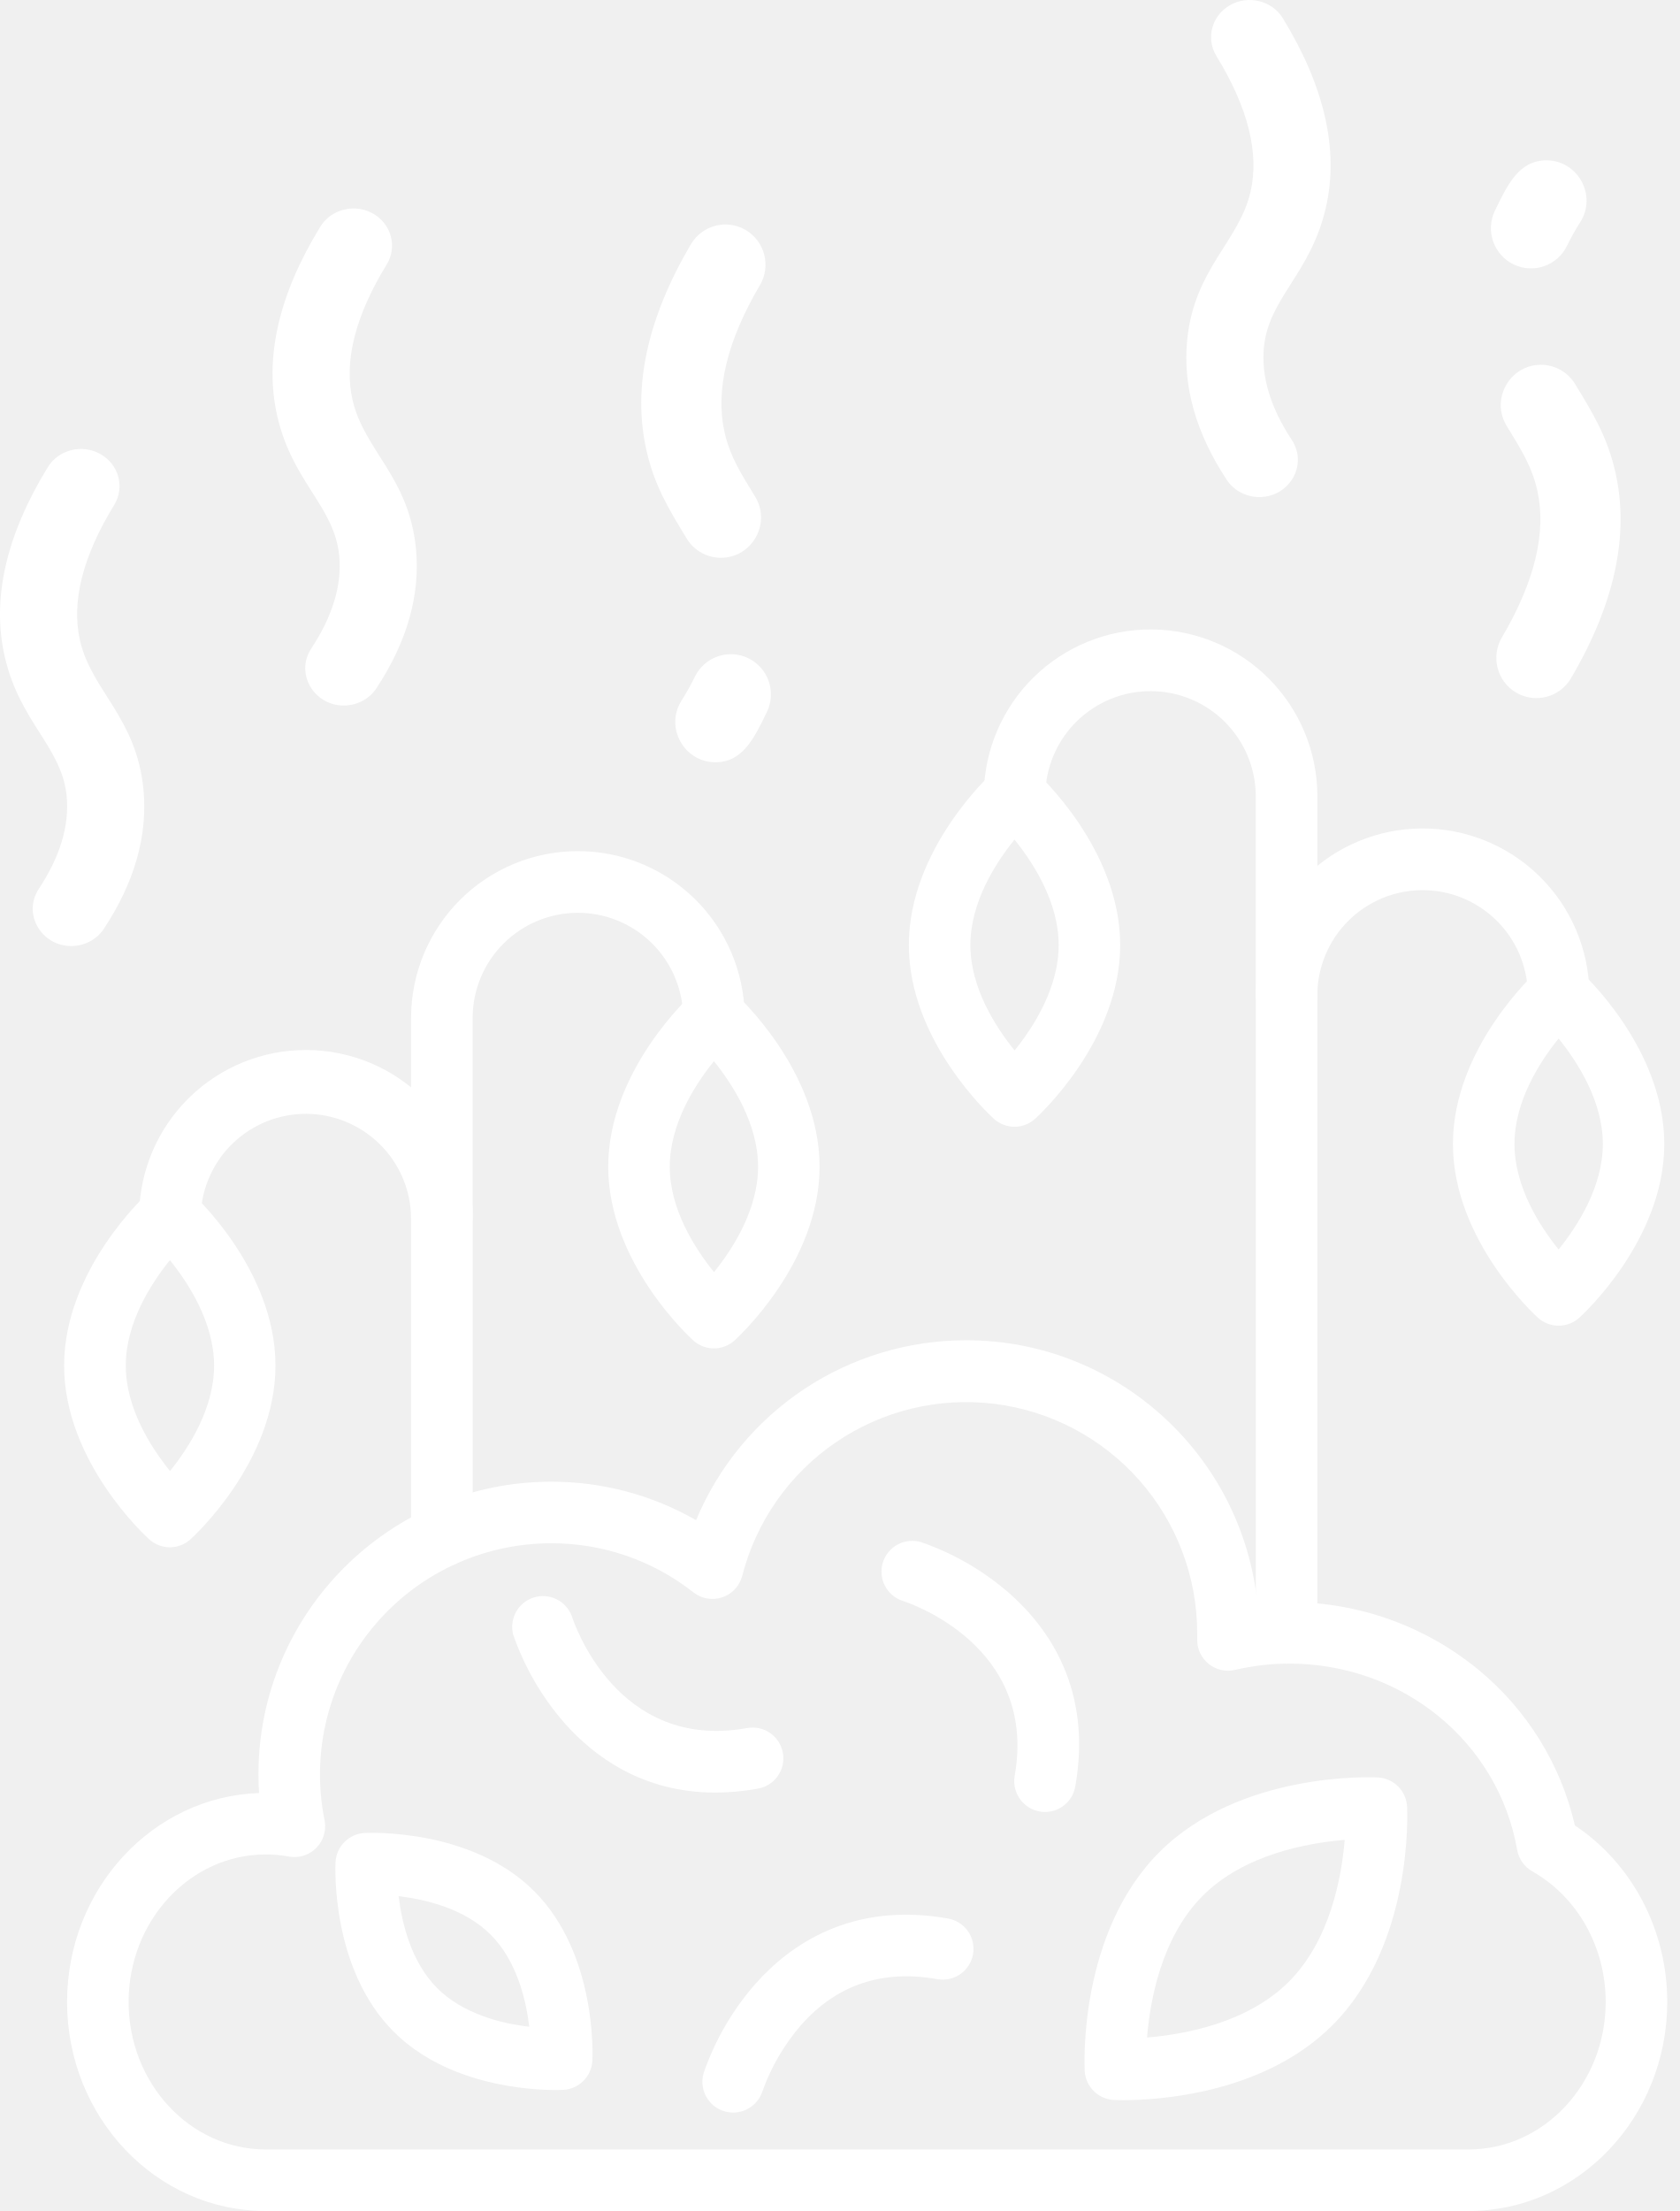
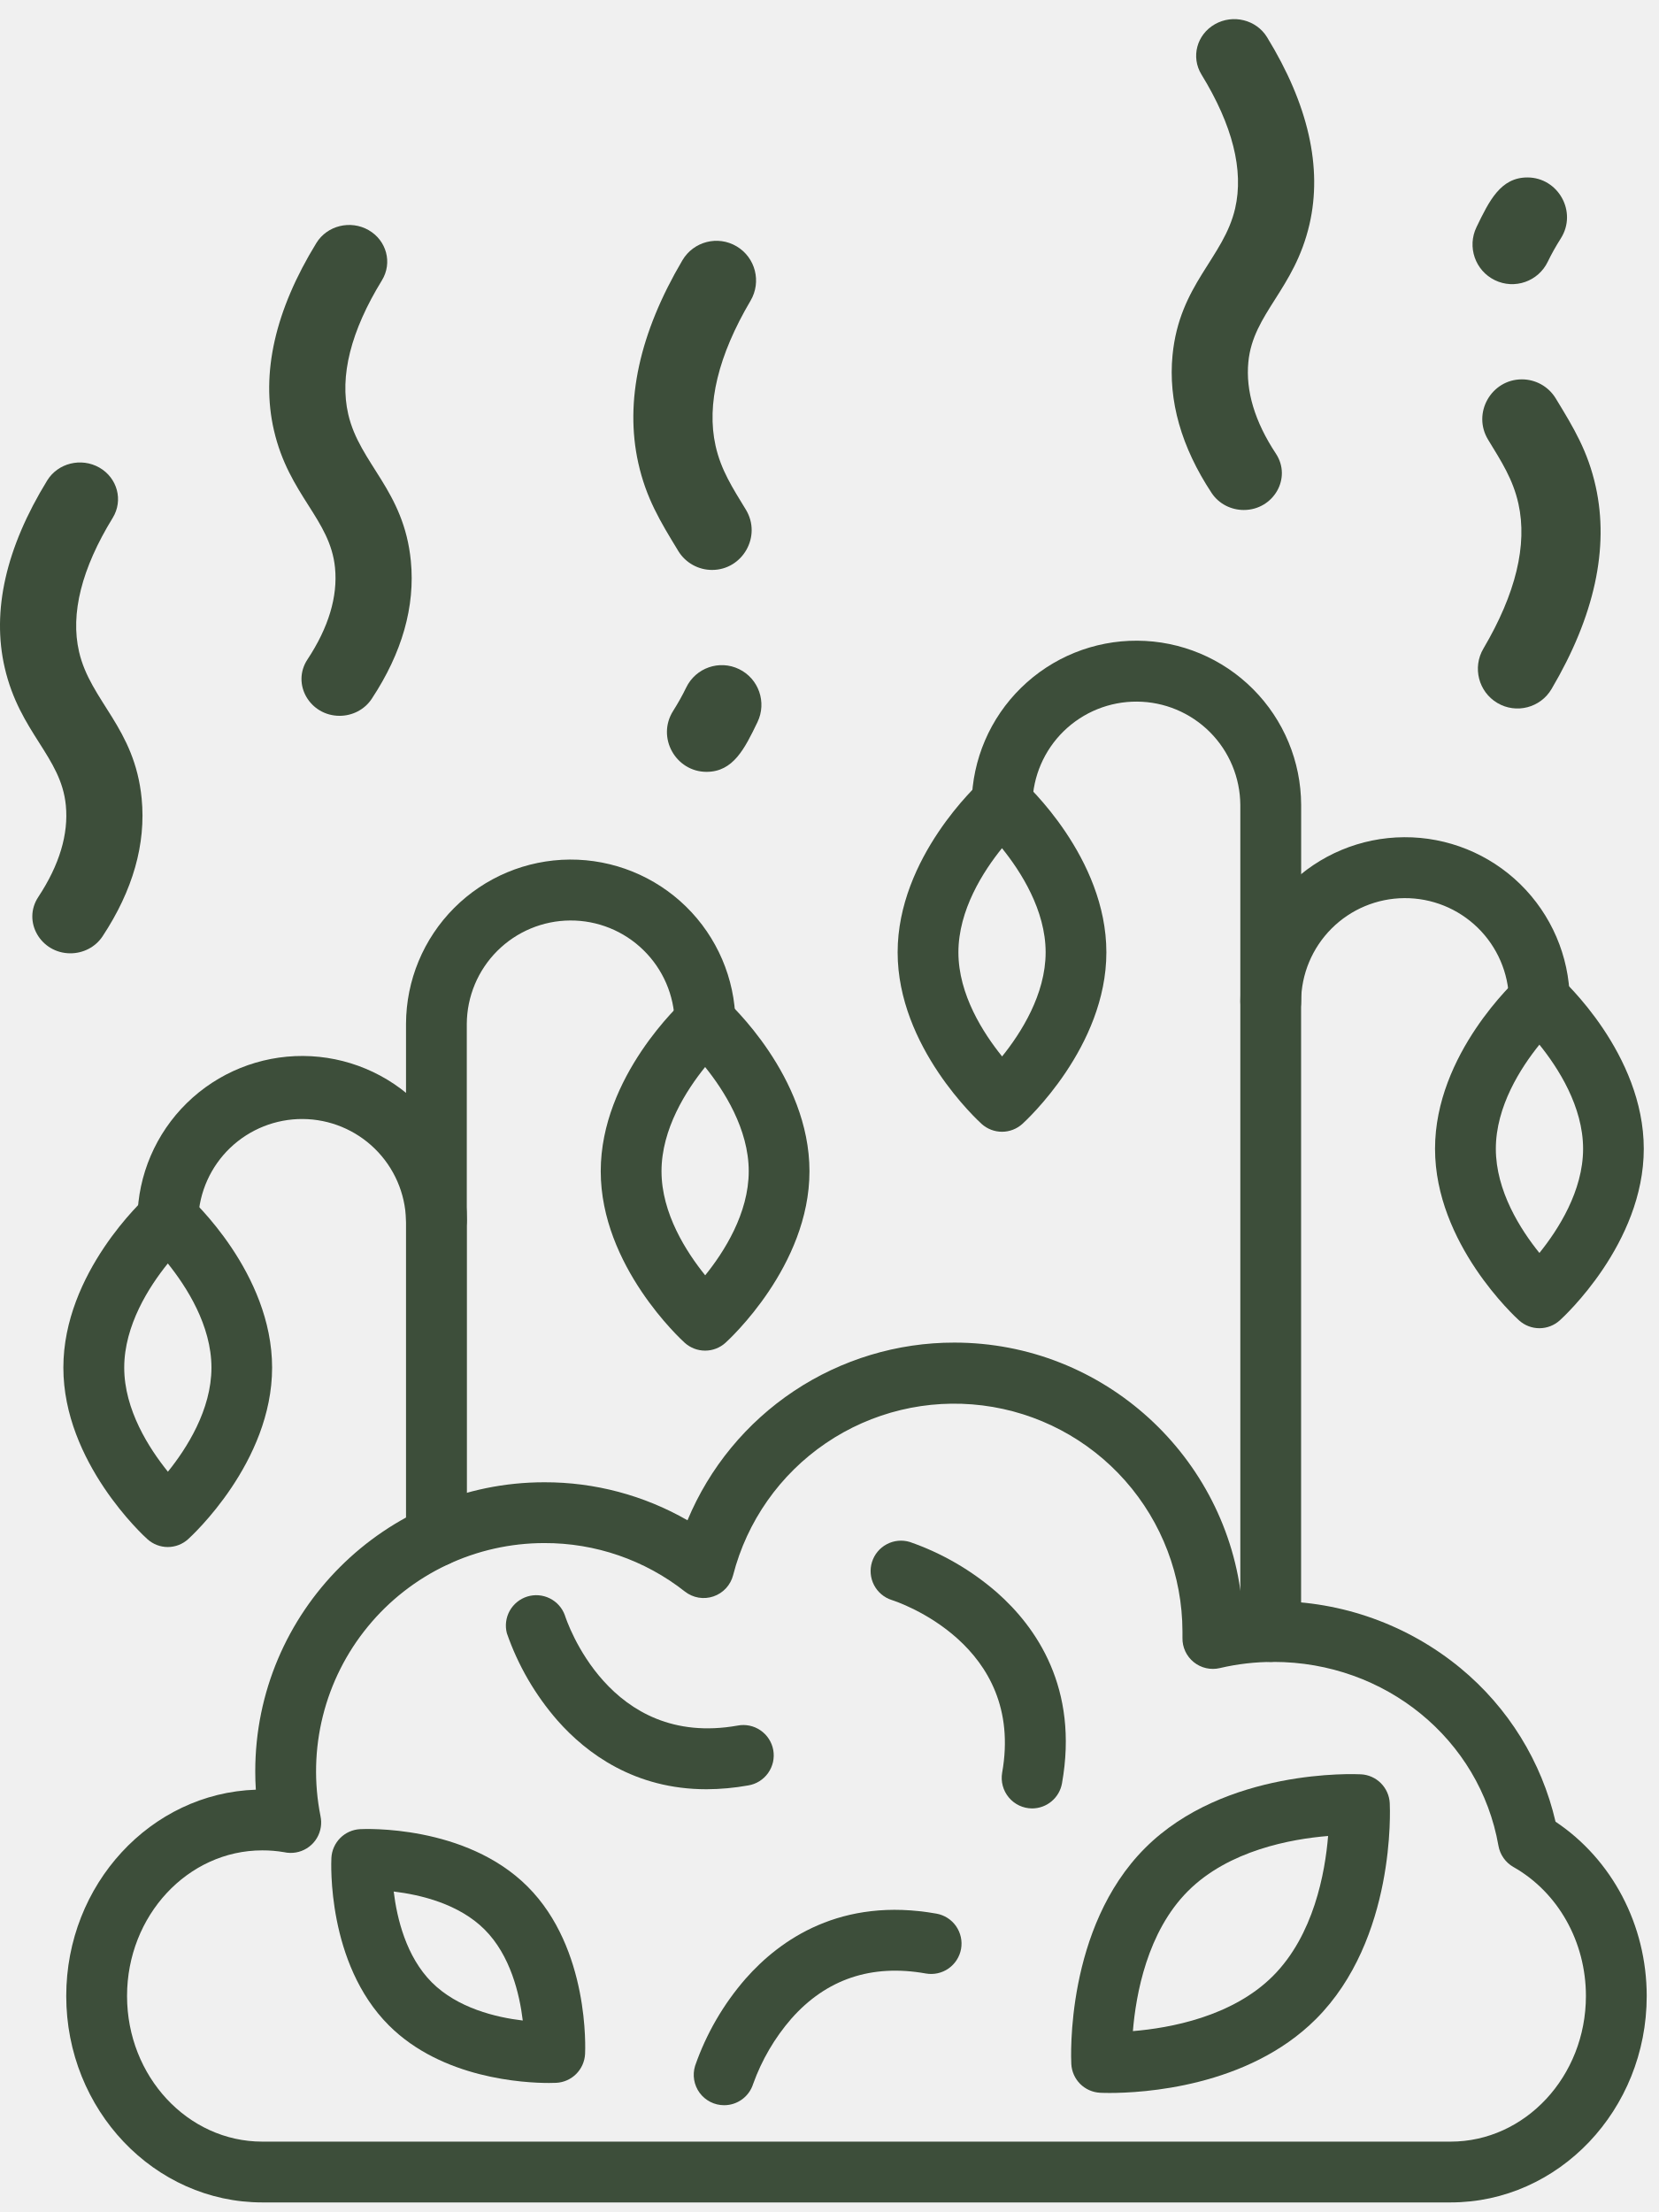
- <svg xmlns="http://www.w3.org/2000/svg" width="76" height="100" viewBox="0 0 76 100" fill="none">
-   <path d="M66.44 100H12.014C7.062 100 3.034 95.76 3.034 90.546C3.034 85.435 6.903 81.258 11.718 81.096C11.699 80.816 11.69 80.535 11.691 80.254C11.691 72.955 17.629 67.016 24.928 67.016C27.23 67.009 29.492 67.609 31.489 68.756C32.494 66.344 34.191 64.284 36.366 62.835C38.542 61.387 41.097 60.616 43.71 60.618C50.565 60.618 56.22 65.856 56.882 72.538C57.363 72.487 57.847 72.461 58.331 72.462C61.456 72.457 64.485 73.543 66.896 75.531C69.079 77.333 70.608 79.804 71.246 82.562C73.836 84.29 75.423 87.29 75.423 90.549C75.422 95.76 71.393 100 66.44 100ZM12.014 83.875C8.598 83.875 5.818 86.868 5.818 90.546C5.818 94.225 8.598 97.216 12.014 97.216H66.44C69.858 97.216 72.638 94.224 72.638 90.546C72.638 88.061 71.366 85.797 69.318 84.638C69.139 84.536 68.985 84.397 68.867 84.229C68.748 84.061 68.668 83.868 68.633 83.666C67.779 78.785 63.447 75.243 58.331 75.243C57.503 75.242 56.678 75.337 55.872 75.526C55.665 75.575 55.45 75.576 55.243 75.529C55.036 75.482 54.842 75.388 54.677 75.255C54.512 75.122 54.379 74.953 54.289 74.76C54.199 74.568 54.155 74.357 54.159 74.145V74.124C54.159 74.031 54.159 73.94 54.159 73.847C54.153 71.304 53.221 68.849 51.536 66.944C49.85 65.038 47.529 63.812 45.005 63.496C42.48 63.18 39.928 63.794 37.824 65.225C35.721 66.656 34.212 68.804 33.578 71.268C33.522 71.492 33.409 71.699 33.252 71.87C33.095 72.04 32.898 72.168 32.679 72.243C32.459 72.318 32.225 72.337 31.996 72.298C31.768 72.259 31.553 72.164 31.37 72.021C29.535 70.575 27.264 69.792 24.928 69.8C23.381 69.801 21.854 70.144 20.457 70.806C19.059 71.468 17.826 72.431 16.846 73.627C15.865 74.823 15.162 76.221 14.787 77.721C14.412 79.222 14.375 80.786 14.678 82.302C14.687 82.345 14.694 82.389 14.699 82.432C14.72 82.597 14.71 82.764 14.671 82.925C14.585 83.281 14.363 83.589 14.052 83.782C13.741 83.975 13.367 84.038 13.01 83.957C12.681 83.901 12.348 83.874 12.014 83.875Z" fill="white" />
-   <path d="M33.167 95.548C32.949 95.548 32.734 95.497 32.539 95.399C32.344 95.3 32.175 95.158 32.046 94.982C31.916 94.806 31.83 94.603 31.794 94.388C31.758 94.172 31.772 93.952 31.837 93.743C32.347 92.275 33.134 90.918 34.157 89.746C35.732 87.96 38.527 85.996 42.894 86.773C43.257 86.838 43.58 87.045 43.791 87.348C44.002 87.651 44.083 88.026 44.018 88.39C43.953 88.753 43.746 89.076 43.442 89.287C43.139 89.498 42.765 89.579 42.401 89.514C39.918 89.071 37.846 89.77 36.241 91.588C35.48 92.466 34.889 93.477 34.497 94.57C34.408 94.853 34.232 95.101 33.992 95.277C33.753 95.453 33.464 95.548 33.167 95.548Z" fill="white" />
-   <path d="M47.274 81.954C47.07 81.953 46.87 81.908 46.685 81.822C46.501 81.736 46.338 81.61 46.208 81.454C46.077 81.299 45.982 81.116 45.929 80.92C45.876 80.723 45.867 80.518 45.902 80.317C46.951 74.421 41.093 72.487 40.843 72.408C40.493 72.296 40.202 72.05 40.033 71.724C39.864 71.398 39.83 71.019 39.939 70.668C40.048 70.317 40.292 70.024 40.616 69.852C40.941 69.68 41.32 69.644 41.671 69.75C43.141 70.259 44.498 71.046 45.669 72.069C47.455 73.644 49.42 76.439 48.642 80.806C48.585 81.127 48.417 81.418 48.166 81.628C47.916 81.838 47.6 81.954 47.274 81.954Z" fill="white" />
-   <path d="M32.359 81.076C29.07 81.076 26.867 79.437 25.535 77.928C24.512 76.757 23.725 75.4 23.215 73.931C23.125 73.585 23.172 73.217 23.345 72.904C23.519 72.591 23.806 72.358 24.147 72.251C24.489 72.144 24.858 72.173 25.179 72.332C25.5 72.49 25.747 72.766 25.87 73.102C25.951 73.357 27.886 79.21 33.78 78.16C33.961 78.125 34.148 78.126 34.328 78.163C34.509 78.201 34.681 78.274 34.833 78.378C34.986 78.483 35.116 78.617 35.216 78.772C35.316 78.927 35.384 79.1 35.417 79.282C35.449 79.464 35.445 79.651 35.405 79.831C35.364 80.011 35.288 80.182 35.181 80.332C35.074 80.483 34.938 80.611 34.782 80.708C34.625 80.806 34.45 80.871 34.268 80.901C33.638 81.015 32.999 81.074 32.359 81.076Z" fill="white" />
-   <path d="M25.147 94.529C24.008 94.529 20.253 94.333 17.81 91.89C14.964 89.045 15.168 84.416 15.178 84.222C15.196 83.878 15.341 83.552 15.584 83.309C15.828 83.065 16.153 82.92 16.497 82.903C16.692 82.892 21.32 82.689 24.166 85.534C27.012 88.38 26.808 93.007 26.797 93.203C26.78 93.547 26.635 93.872 26.392 94.116C26.148 94.359 25.823 94.504 25.479 94.522C25.451 94.523 25.335 94.529 25.147 94.529ZM18.033 85.76C18.179 86.978 18.599 88.742 19.779 89.922C20.96 91.103 22.721 91.525 23.943 91.668C23.797 90.45 23.379 88.684 22.197 87.502C21.016 86.321 19.258 85.908 18.032 85.76H18.033Z" fill="white" />
-   <path d="M50.822 94.986C50.576 94.986 50.424 94.979 50.387 94.977C50.043 94.96 49.718 94.815 49.474 94.572C49.231 94.328 49.087 94.003 49.069 93.659C49.056 93.406 48.791 87.426 52.447 83.77C56.103 80.114 62.083 80.377 62.336 80.392C62.68 80.41 63.005 80.555 63.249 80.798C63.492 81.042 63.636 81.367 63.654 81.711C63.667 81.963 63.932 87.944 60.276 91.599C57.142 94.735 52.297 94.986 50.822 94.986ZM60.827 83.216C59.146 83.354 56.282 83.87 54.413 85.739C52.544 87.608 52.028 90.471 51.89 92.153C53.571 92.016 56.436 91.5 58.305 89.63C60.174 87.76 60.693 84.898 60.831 83.216H60.827Z" fill="white" />
-   <path d="M70.508 59.959C70.164 59.959 69.832 59.831 69.576 59.601C69.419 59.459 65.728 56.08 65.728 51.741C65.728 47.402 69.419 44.024 69.576 43.882C69.832 43.652 70.164 43.524 70.508 43.524C70.853 43.524 71.185 43.652 71.441 43.882C71.598 44.02 75.289 47.402 75.289 51.741C75.289 56.08 71.598 59.459 71.441 59.601C71.185 59.832 70.853 59.959 70.508 59.959ZM70.508 46.971C69.651 48.032 68.512 49.807 68.512 51.741C68.512 53.675 69.65 55.449 70.508 56.512C71.366 55.45 72.509 53.676 72.509 51.741C72.509 49.806 71.366 48.033 70.508 46.971Z" fill="white" />
-   <path d="M58.202 75.244C57.832 75.244 57.478 75.097 57.217 74.836C56.956 74.575 56.81 74.221 56.81 73.852V44.99C56.816 43.001 57.608 41.095 59.013 39.686C60.418 38.278 62.322 37.481 64.312 37.47C66.301 37.458 68.215 38.233 69.636 39.625C71.057 41.017 71.871 42.914 71.901 44.904C71.903 45.086 71.869 45.268 71.801 45.437C71.733 45.607 71.632 45.762 71.504 45.892C71.376 46.023 71.224 46.127 71.056 46.199C70.888 46.271 70.707 46.309 70.524 46.311H70.508C70.142 46.311 69.79 46.167 69.53 45.909C69.269 45.651 69.121 45.301 69.116 44.935C69.094 43.682 68.578 42.489 67.681 41.614C66.785 40.739 65.579 40.252 64.326 40.26C63.073 40.267 61.874 40.769 60.988 41.655C60.102 42.541 59.601 43.74 59.594 44.993V73.852C59.594 74.221 59.447 74.575 59.186 74.836C58.925 75.097 58.571 75.244 58.202 75.244Z" fill="white" />
-   <path d="M45.894 50.961C45.549 50.961 45.217 50.833 44.962 50.602C44.804 50.46 41.114 47.082 41.114 42.743C41.114 38.404 44.804 35.026 44.962 34.884C45.218 34.653 45.55 34.526 45.894 34.526C46.238 34.526 46.571 34.653 46.826 34.884C46.983 35.026 50.675 38.404 50.675 42.743C50.675 47.082 46.983 50.46 46.826 50.602C46.57 50.833 46.238 50.961 45.894 50.961ZM45.894 37.973C45.037 39.034 43.898 40.808 43.898 42.743C43.898 44.678 45.038 46.445 45.899 47.511C46.756 46.449 47.893 44.676 47.893 42.743C47.893 40.81 46.751 39.035 45.894 37.973Z" fill="white" />
-   <path d="M58.201 46.383C57.832 46.383 57.477 46.236 57.217 45.975C56.955 45.714 56.809 45.36 56.809 44.99V35.992C56.801 34.739 56.3 33.54 55.414 32.654C54.529 31.768 53.329 31.267 52.076 31.259C50.823 31.251 49.618 31.738 48.721 32.613C47.824 33.488 47.309 34.681 47.286 35.934C47.282 36.301 47.133 36.651 46.873 36.908C46.612 37.166 46.261 37.31 45.894 37.31H45.881C45.698 37.309 45.517 37.27 45.349 37.199C45.181 37.127 45.029 37.023 44.901 36.892C44.773 36.761 44.672 36.606 44.604 36.437C44.536 36.267 44.502 36.086 44.505 35.903C44.534 33.913 45.348 32.016 46.769 30.624C48.19 29.232 50.104 28.457 52.093 28.469C54.083 28.48 55.987 29.277 57.392 30.686C58.797 32.094 59.589 34 59.596 35.99V44.99C59.596 45.173 59.559 45.355 59.489 45.524C59.419 45.693 59.316 45.846 59.187 45.976C59.057 46.105 58.904 46.207 58.734 46.277C58.565 46.347 58.384 46.383 58.201 46.383Z" fill="white" />
-   <path d="M7.686 69.982C7.342 69.982 7.01 69.854 6.754 69.623C6.592 69.482 2.901 66.103 2.901 61.764C2.901 57.425 6.592 54.047 6.749 53.905C7.005 53.674 7.337 53.547 7.682 53.547C8.026 53.547 8.358 53.674 8.614 53.905C8.771 54.047 12.462 57.425 12.462 61.764C12.462 66.103 8.771 69.482 8.614 69.623C8.36 69.853 8.029 69.981 7.686 69.982ZM7.686 56.993C6.829 58.055 5.69 59.83 5.69 61.764C5.69 63.698 6.83 65.466 7.691 66.532C8.548 65.469 9.685 63.697 9.685 61.764C9.685 59.831 8.54 58.056 7.686 56.993Z" fill="white" />
-   <path d="M19.988 70.876C19.619 70.876 19.265 70.729 19.004 70.468C18.743 70.207 18.596 69.853 18.596 69.484V55.013C18.564 53.778 18.052 52.603 17.169 51.738C16.286 50.873 15.101 50.385 13.865 50.377C12.629 50.37 11.439 50.843 10.545 51.697C9.652 52.552 9.126 53.72 9.078 54.955C9.074 55.324 8.923 55.677 8.659 55.935C8.395 56.193 8.039 56.336 7.67 56.331C7.301 56.327 6.949 56.177 6.69 55.913C6.432 55.649 6.29 55.293 6.294 54.924C6.323 52.934 7.137 51.037 8.558 49.645C9.979 48.253 11.893 47.478 13.882 47.49C15.872 47.501 17.776 48.298 19.181 49.706C20.586 51.115 21.378 53.021 21.385 55.011V69.484C21.385 69.667 21.349 69.849 21.278 70.018C21.208 70.187 21.105 70.341 20.976 70.47C20.846 70.599 20.692 70.702 20.522 70.771C20.353 70.841 20.172 70.877 19.988 70.876Z" fill="white" />
-   <path d="M32.296 60.986C31.951 60.986 31.619 60.858 31.363 60.627C31.206 60.486 27.515 57.107 27.515 52.768C27.515 48.429 31.206 45.051 31.363 44.909C31.619 44.679 31.951 44.551 32.295 44.551C32.639 44.551 32.972 44.679 33.227 44.909C33.385 45.051 37.076 48.429 37.076 52.768C37.076 57.107 33.385 60.486 33.227 60.627C32.972 60.859 32.64 60.986 32.296 60.986ZM32.296 47.998C31.438 49.059 30.299 50.834 30.299 52.768C30.299 54.703 31.44 56.47 32.3 57.536C33.158 56.474 34.294 54.702 34.294 52.768C34.294 50.835 33.153 49.058 32.296 47.995V47.998Z" fill="white" />
-   <path d="M19.988 56.406C19.619 56.406 19.265 56.259 19.004 55.998C18.743 55.737 18.596 55.383 18.596 55.013V46.015C18.603 44.026 19.395 42.12 20.8 40.711C22.205 39.303 24.109 38.506 26.099 38.495C28.088 38.483 30.002 39.258 31.423 40.65C32.844 42.042 33.658 43.939 33.688 45.928C33.69 46.111 33.656 46.293 33.587 46.462C33.519 46.632 33.419 46.787 33.291 46.917C33.163 47.048 33.011 47.152 32.843 47.224C32.675 47.296 32.494 47.334 32.311 47.336C32.128 47.338 31.947 47.304 31.777 47.236C31.607 47.168 31.453 47.067 31.322 46.94C31.191 46.812 31.087 46.659 31.015 46.491C30.943 46.323 30.905 46.142 30.903 45.96C30.881 44.707 30.365 43.514 29.468 42.639C28.572 41.763 27.366 41.277 26.113 41.285C24.86 41.292 23.661 41.794 22.775 42.679C21.889 43.566 21.388 44.765 21.381 46.018V55.013C21.381 55.383 21.234 55.737 20.973 55.998C20.712 56.259 20.358 56.406 19.988 56.406Z" fill="white" />
-   <path d="M1.755 40.204C2.72 38.742 3.145 37.332 3.016 36.011C2.799 33.779 0.905 32.692 0.216 29.706C-0.385 27.1 0.269 24.215 2.162 21.131C2.652 20.332 3.721 20.068 4.55 20.54C5.379 21.013 5.654 22.044 5.164 22.843C3.737 25.167 3.218 27.231 3.621 28.976C4.145 31.247 6.173 32.451 6.489 35.697C6.691 37.779 6.089 39.902 4.698 42.009C4.365 42.512 3.801 42.788 3.225 42.788C1.87 42.788 1.01 41.333 1.755 40.204Z" fill="white" />
-   <path d="M14.084 29.326C15.049 27.864 15.473 26.454 15.345 25.133C15.128 22.901 13.234 21.814 12.545 18.828C11.944 16.222 12.598 13.337 14.49 10.253C14.98 9.455 16.05 9.19 16.879 9.662C17.708 10.135 17.983 11.166 17.492 11.965C16.066 14.289 15.547 16.353 15.95 18.098C16.474 20.369 18.502 21.573 18.817 24.819C19.02 26.901 18.418 29.024 17.026 31.131C16.694 31.634 16.13 31.91 15.553 31.91C14.199 31.91 13.339 30.455 14.084 29.326Z" fill="white" />
-   <path d="M58.438 19.898C57.473 18.436 57.049 17.026 57.177 15.705C57.394 13.473 59.288 12.386 59.977 9.4C60.579 6.794 59.924 3.909 58.032 0.825C57.542 0.027 56.472 -0.238 55.643 0.234C54.814 0.707 54.54 1.738 55.03 2.537C56.456 4.861 56.975 6.925 56.573 8.67C56.048 10.941 54.02 12.145 53.705 15.391C53.502 17.473 54.105 19.596 55.496 21.703C55.828 22.206 56.392 22.482 56.969 22.482C58.324 22.482 59.183 21.027 58.438 19.898Z" fill="white" />
-   <path d="M31.429 30.616C31.865 29.712 32.949 29.333 33.851 29.77C34.752 30.207 35.13 31.294 34.694 32.199C34.107 33.416 33.585 34.476 32.361 34.476C30.952 34.476 30.059 32.9 30.834 31.68C31.061 31.323 31.261 30.965 31.429 30.616Z" fill="white" />
-   <path d="M32.614 25.228C32.003 25.228 31.407 24.918 31.064 24.356L31.034 24.306C30.244 23.009 29.592 21.939 29.234 20.322C28.608 17.503 29.289 14.382 31.256 11.046C31.766 10.182 32.877 9.895 33.74 10.407C34.601 10.918 34.887 12.033 34.377 12.898C32.894 15.412 32.355 17.645 32.773 19.532C33.023 20.659 33.553 21.465 34.161 22.463C34.902 23.68 34.014 25.228 32.614 25.228Z" fill="white" />
-   <path d="M70.891 11.112C70.456 12.016 69.372 12.395 68.47 11.958C67.568 11.521 67.191 10.433 67.627 9.529C68.213 8.311 68.736 7.252 69.959 7.252C71.369 7.252 72.261 8.827 71.487 10.048C71.26 10.405 71.06 10.762 70.891 11.112Z" fill="white" />
-   <path d="M69.706 16.499C70.318 16.499 70.914 16.81 71.256 17.372L71.286 17.422C72.077 18.719 72.728 19.789 73.087 21.405C73.712 24.224 73.032 27.346 71.064 30.682C70.555 31.546 69.443 31.832 68.581 31.321C67.719 30.81 67.434 29.695 67.943 28.83C69.426 26.315 69.966 24.083 69.547 22.195C69.297 21.069 68.768 20.263 68.16 19.265C67.418 18.047 68.306 16.499 69.706 16.499Z" fill="white" />
+ <svg xmlns="http://www.w3.org/2000/svg" width="57" height="76" viewBox="0 0 57 76" fill="none">
+   <path d="M49.84 75.671H9.013C5.298 75.671 2.276 72.49 2.276 68.579C2.276 64.745 5.178 61.612 8.79 61.49C8.776 61.28 8.77 61.07 8.77 60.859C8.77 55.383 13.224 50.928 18.7 50.928C20.426 50.923 22.124 51.374 23.621 52.234C24.375 50.424 25.648 48.879 27.28 47.792C28.912 46.706 30.829 46.127 32.789 46.129C37.931 46.129 42.173 50.058 42.67 55.071C43.031 55.032 43.393 55.013 43.756 55.013C46.101 55.01 48.373 55.824 50.182 57.316C51.819 58.668 52.966 60.521 53.445 62.59C55.387 63.886 56.578 66.137 56.578 68.581C56.577 72.49 53.555 75.671 49.84 75.671ZM9.013 63.575C6.45 63.575 4.365 65.82 4.365 68.579C4.365 71.339 6.45 73.582 9.013 73.582H49.84C52.403 73.582 54.489 71.338 54.489 68.579C54.489 66.715 53.534 65.017 51.999 64.147C51.864 64.071 51.749 63.966 51.66 63.84C51.571 63.714 51.511 63.57 51.484 63.418C50.844 59.757 47.594 57.1 43.756 57.1C43.135 57.099 42.516 57.17 41.912 57.312C41.757 57.349 41.596 57.349 41.44 57.314C41.285 57.279 41.14 57.209 41.016 57.109C40.892 57.009 40.792 56.882 40.725 56.738C40.657 56.593 40.624 56.435 40.627 56.276V56.261C40.627 56.191 40.627 56.122 40.627 56.053C40.623 54.145 39.923 52.304 38.659 50.874C37.395 49.445 35.653 48.525 33.76 48.288C31.866 48.051 29.952 48.512 28.374 49.585C26.796 50.658 25.664 52.27 25.189 54.118C25.146 54.286 25.062 54.441 24.944 54.569C24.826 54.697 24.678 54.793 24.514 54.849C24.349 54.906 24.173 54.92 24.002 54.891C23.831 54.862 23.669 54.79 23.532 54.683C22.156 53.598 20.452 53.011 18.7 53.017C17.54 53.017 16.394 53.275 15.346 53.771C14.297 54.268 13.372 54.99 12.637 55.888C11.901 56.785 11.374 57.834 11.093 58.959C10.812 60.084 10.784 61.258 11.011 62.395C11.018 62.428 11.023 62.46 11.027 62.493C11.042 62.616 11.035 62.742 11.005 62.863C10.941 63.13 10.774 63.361 10.541 63.505C10.308 63.65 10.027 63.697 9.759 63.637C9.513 63.595 9.263 63.574 9.013 63.575Z" fill="#3D4E3A" />
+   <path d="M24.88 72.331C24.716 72.331 24.555 72.293 24.409 72.219C24.263 72.145 24.136 72.038 24.039 71.907C23.942 71.775 23.877 71.622 23.85 71.461C23.823 71.299 23.834 71.134 23.882 70.978C24.265 69.876 24.855 68.858 25.622 67.979C26.804 66.639 28.9 65.166 32.176 65.749C32.449 65.798 32.691 65.953 32.849 66.18C33.007 66.408 33.069 66.689 33.02 66.962C32.971 67.234 32.815 67.476 32.588 67.635C32.36 67.793 32.079 67.854 31.807 67.805C29.944 67.473 28.389 67.997 27.186 69.361C26.615 70.019 26.172 70.778 25.877 71.598C25.811 71.81 25.678 71.996 25.499 72.128C25.32 72.26 25.103 72.331 24.88 72.331Z" fill="#3D4E3A" />
+   <path d="M35.462 62.134C35.309 62.133 35.158 62.1 35.02 62.035C34.882 61.97 34.76 61.876 34.662 61.759C34.564 61.642 34.492 61.505 34.453 61.358C34.413 61.211 34.406 61.056 34.432 60.906C35.219 56.483 30.825 55.032 30.638 54.973C30.375 54.889 30.157 54.705 30.03 54.46C29.903 54.216 29.878 53.931 29.96 53.668C30.042 53.405 30.224 53.185 30.468 53.056C30.711 52.927 30.995 52.899 31.259 52.979C32.361 53.361 33.379 53.952 34.258 54.718C35.597 55.9 37.072 57.997 36.488 61.272C36.445 61.514 36.319 61.732 36.131 61.889C35.944 62.047 35.707 62.133 35.462 62.134Z" fill="#3D4E3A" />
+   <path d="M24.274 61.475C21.807 61.475 20.154 60.246 19.155 59.114C18.388 58.235 17.797 57.217 17.415 56.115C17.347 55.856 17.382 55.58 17.512 55.345C17.643 55.111 17.858 54.935 18.114 54.855C18.37 54.775 18.648 54.797 18.888 54.916C19.129 55.035 19.314 55.241 19.406 55.493C19.467 55.685 20.919 60.075 25.34 59.288C25.476 59.261 25.616 59.262 25.751 59.29C25.887 59.318 26.016 59.373 26.13 59.452C26.244 59.53 26.342 59.63 26.417 59.747C26.492 59.863 26.544 59.993 26.568 60.13C26.592 60.266 26.589 60.406 26.559 60.541C26.528 60.676 26.471 60.804 26.391 60.917C26.311 61.03 26.209 61.126 26.091 61.2C25.974 61.273 25.843 61.322 25.706 61.344C25.233 61.429 24.754 61.473 24.274 61.475Z" fill="#3D4E3A" />
+   <path d="M18.863 71.567C18.009 71.567 15.192 71.42 13.36 69.587C11.225 67.453 11.378 63.981 11.386 63.835C11.399 63.577 11.508 63.333 11.69 63.15C11.873 62.967 12.117 62.859 12.375 62.846C12.522 62.838 15.993 62.685 18.128 64.82C20.263 66.955 20.109 70.425 20.102 70.572C20.088 70.83 19.98 71.074 19.797 71.257C19.615 71.44 19.371 71.548 19.113 71.562C19.092 71.562 19.005 71.567 18.863 71.567ZM13.527 64.989C13.637 65.903 13.952 67.225 14.837 68.111C15.723 68.997 17.044 69.313 17.961 69.421C17.851 68.507 17.537 67.182 16.651 66.296C15.765 65.41 14.446 65.1 13.527 64.989H13.527Z" fill="#3D4E3A" />
+   <path d="M38.123 71.91C37.939 71.91 37.825 71.904 37.797 71.903C37.539 71.89 37.295 71.781 37.112 71.599C36.93 71.416 36.821 71.172 36.808 70.914C36.798 70.725 36.6 66.239 39.342 63.496C42.085 60.754 46.57 60.951 46.76 60.962C47.018 60.975 47.262 61.084 47.445 61.267C47.627 61.45 47.736 61.694 47.749 61.952C47.759 62.141 47.957 66.627 45.215 69.369C42.864 71.721 39.23 71.91 38.123 71.91ZM45.629 63.081C44.368 63.184 42.219 63.571 40.817 64.973C39.415 66.375 39.028 68.523 38.924 69.785C40.185 69.681 42.335 69.294 43.736 67.892C45.138 66.489 45.528 64.342 45.631 63.081H45.629Z" fill="#3D4E3A" />
+   <path d="M52.891 45.635C52.633 45.635 52.384 45.539 52.192 45.366C52.074 45.26 49.305 42.725 49.305 39.47C49.305 36.215 52.074 33.681 52.192 33.575C52.384 33.402 52.633 33.306 52.891 33.306C53.15 33.306 53.399 33.402 53.59 33.575C53.709 33.679 56.477 36.215 56.477 39.47C56.477 42.725 53.709 45.26 53.59 45.366C53.398 45.539 53.149 45.635 52.891 45.635ZM52.891 35.892C52.248 36.688 51.394 38.019 51.394 39.47C51.394 40.921 52.247 42.252 52.891 43.049C53.534 42.252 54.392 40.922 54.392 39.47C54.392 38.019 53.534 36.689 52.891 35.892Z" fill="#3D4E3A" />
+   <path d="M43.659 57.1C43.382 57.1 43.116 56.99 42.921 56.794C42.725 56.599 42.615 56.333 42.615 56.056V34.406C42.62 32.914 43.214 31.484 44.268 30.427C45.322 29.371 46.75 28.773 48.243 28.765C49.735 28.756 51.17 29.337 52.236 30.381C53.302 31.426 53.913 32.849 53.935 34.341C53.937 34.478 53.911 34.614 53.86 34.742C53.809 34.869 53.733 34.985 53.638 35.083C53.542 35.181 53.427 35.259 53.301 35.313C53.175 35.367 53.04 35.395 52.903 35.397H52.891C52.616 35.397 52.352 35.288 52.157 35.095C51.961 34.902 51.85 34.639 51.847 34.364C51.83 33.425 51.443 32.53 50.77 31.873C50.097 31.217 49.193 30.852 48.253 30.858C47.313 30.863 46.414 31.239 45.749 31.904C45.085 32.569 44.709 33.468 44.703 34.408V56.056C44.703 56.333 44.593 56.599 44.397 56.794C44.202 56.99 43.936 57.1 43.659 57.1Z" fill="#3D4E3A" />
+   <path d="M34.426 38.885C34.168 38.885 33.919 38.789 33.727 38.616C33.609 38.509 30.841 35.975 30.841 32.72C30.841 29.465 33.609 26.931 33.727 26.825C33.919 26.652 34.168 26.556 34.427 26.556C34.685 26.556 34.934 26.652 35.126 26.825C35.243 26.931 38.013 29.465 38.013 32.72C38.013 35.975 35.243 38.509 35.126 38.616C34.934 38.789 34.685 38.885 34.426 38.885ZM34.426 29.142C33.783 29.938 32.929 31.269 32.929 32.72C32.929 34.172 33.785 35.497 34.43 36.297C35.073 35.5 35.926 34.17 35.926 32.72C35.926 31.27 35.07 29.939 34.426 29.142Z" fill="#3D4E3A" />
+   <path d="M43.659 35.45C43.382 35.45 43.116 35.34 42.92 35.145C42.725 34.949 42.615 34.683 42.615 34.406V27.657C42.609 26.717 42.233 25.817 41.569 25.152C40.904 24.488 40.005 24.111 39.065 24.106C38.125 24.1 37.221 24.465 36.548 25.121C35.875 25.778 35.489 26.673 35.471 27.613C35.468 27.888 35.357 28.15 35.161 28.343C34.966 28.537 34.702 28.645 34.427 28.645H34.417C34.28 28.644 34.145 28.615 34.019 28.561C33.892 28.507 33.778 28.429 33.682 28.331C33.587 28.233 33.511 28.117 33.46 27.99C33.409 27.863 33.383 27.726 33.385 27.589C33.407 26.097 34.017 24.674 35.084 23.63C36.15 22.585 37.585 22.004 39.077 22.013C40.57 22.021 41.998 22.619 43.052 23.676C44.106 24.732 44.7 26.162 44.705 27.654V34.406C44.705 34.544 44.678 34.679 44.626 34.806C44.573 34.933 44.496 35.048 44.399 35.145C44.301 35.242 44.186 35.319 44.059 35.371C43.932 35.424 43.796 35.451 43.659 35.45Z" fill="#3D4E3A" />
+   <path d="M5.766 53.153C5.508 53.153 5.258 53.057 5.066 52.884C4.945 52.778 2.177 50.243 2.177 46.989C2.177 43.734 4.945 41.2 5.063 41.093C5.255 40.92 5.504 40.825 5.763 40.825C6.021 40.825 6.27 40.92 6.462 41.093C6.58 41.2 9.349 43.734 9.349 46.989C9.349 50.243 6.58 52.778 6.462 52.884C6.271 53.057 6.023 53.152 5.766 53.153ZM5.766 43.41C5.123 44.206 4.268 45.538 4.268 46.989C4.268 48.439 5.124 49.766 5.769 50.565C6.412 49.768 7.265 48.439 7.265 46.989C7.265 45.538 6.406 44.207 5.766 43.41Z" fill="#3D4E3A" />
+   <path d="M14.994 53.824C14.717 53.824 14.451 53.714 14.256 53.518C14.06 53.322 13.95 53.057 13.95 52.78V41.925C13.925 40.998 13.541 40.117 12.879 39.468C12.217 38.819 11.328 38.453 10.401 38.447C9.474 38.441 8.581 38.797 7.91 39.437C7.24 40.078 6.846 40.955 6.81 41.881C6.807 42.158 6.694 42.422 6.496 42.616C6.298 42.81 6.031 42.917 5.754 42.913C5.477 42.91 5.212 42.797 5.019 42.599C4.825 42.401 4.718 42.135 4.721 41.858C4.743 40.365 5.354 38.942 6.42 37.898C7.486 36.854 8.921 36.273 10.414 36.281C11.906 36.29 13.335 36.887 14.389 37.944C15.443 39 16.037 40.431 16.042 41.923V52.78C16.042 52.917 16.014 53.053 15.962 53.18C15.909 53.307 15.832 53.422 15.735 53.519C15.637 53.616 15.522 53.693 15.395 53.745C15.268 53.798 15.132 53.824 14.994 53.824Z" fill="#3D4E3A" />
+   <path d="M24.226 46.405C23.968 46.405 23.718 46.309 23.526 46.136C23.409 46.03 20.64 43.496 20.64 40.241C20.64 36.986 23.409 34.452 23.526 34.345C23.718 34.172 23.967 34.077 24.226 34.077C24.484 34.077 24.733 34.172 24.925 34.345C25.043 34.452 27.812 36.986 27.812 40.241C27.812 43.496 25.043 46.03 24.925 46.136C24.733 46.31 24.484 46.405 24.226 46.405ZM24.226 36.662C23.582 37.459 22.728 38.79 22.728 40.241C22.728 41.692 23.584 43.018 24.229 43.817C24.873 43.02 25.725 41.691 25.725 40.241C25.725 38.791 24.869 37.457 24.226 36.66V36.662Z" fill="#3D4E3A" />
+   <path d="M14.994 42.969C14.717 42.969 14.452 42.859 14.256 42.663C14.06 42.467 13.95 42.202 13.95 41.925V35.175C13.955 33.683 14.549 32.253 15.603 31.196C16.657 30.14 18.085 29.542 19.578 29.533C21.07 29.525 22.506 30.106 23.572 31.15C24.638 32.194 25.248 33.617 25.27 35.11C25.272 35.247 25.246 35.383 25.195 35.51C25.144 35.638 25.069 35.754 24.973 35.852C24.877 35.95 24.763 36.028 24.637 36.082C24.51 36.136 24.375 36.164 24.238 36.166C24.101 36.167 23.965 36.142 23.837 36.091C23.71 36.04 23.594 35.964 23.496 35.868C23.398 35.772 23.32 35.658 23.266 35.532C23.212 35.406 23.183 35.27 23.182 35.133C23.165 34.194 22.778 33.298 22.105 32.642C21.433 31.985 20.528 31.62 19.588 31.626C18.649 31.632 17.749 32.008 17.084 32.673C16.42 33.337 16.044 34.237 16.038 35.177V41.925C16.038 42.202 15.928 42.467 15.733 42.663C15.537 42.859 15.271 42.969 14.994 42.969Z" fill="#3D4E3A" />
+   <path d="M1.317 30.816C2.041 29.719 2.359 28.661 2.262 27.67C2.1 25.996 0.679 25.18 0.162 22.941C-0.289 20.986 0.202 18.822 1.621 16.509C1.989 15.909 2.791 15.711 3.413 16.065C4.035 16.42 4.241 17.193 3.873 17.792C2.803 19.536 2.414 21.084 2.716 22.393C3.109 24.096 4.63 25 4.867 27.435C5.019 28.996 4.567 30.59 3.524 32.17C3.275 32.547 2.851 32.754 2.419 32.754C1.403 32.754 0.758 31.662 1.317 30.816Z" fill="#3D4E3A" />
+   <path d="M10.565 22.656C11.289 21.559 11.607 20.501 11.511 19.51C11.348 17.836 9.927 17.02 9.411 14.781C8.96 12.826 9.45 10.662 10.87 8.349C11.238 7.749 12.04 7.551 12.662 7.905C13.284 8.26 13.49 9.033 13.122 9.632C12.052 11.376 11.662 12.924 11.965 14.233C12.358 15.937 13.879 16.84 14.116 19.275C14.268 20.837 13.816 22.43 12.772 24.01C12.523 24.387 12.1 24.594 11.668 24.594C10.651 24.594 10.006 23.502 10.565 22.656Z" fill="#3D4E3A" />
+   <path d="M43.836 15.584C43.112 14.487 42.794 13.429 42.891 12.438C43.053 10.764 44.474 9.948 44.991 7.708C45.442 5.754 44.951 3.59 43.532 1.276C43.164 0.677 42.362 0.478 41.74 0.833C41.118 1.188 40.912 1.961 41.28 2.56C42.35 4.304 42.739 5.852 42.437 7.161C42.044 8.864 40.523 9.767 40.286 12.203C40.134 13.764 40.586 15.357 41.629 16.938C41.879 17.315 42.302 17.522 42.734 17.522C43.75 17.522 44.395 16.43 43.836 15.584Z" fill="#3D4E3A" />
+   <path d="M23.576 23.623C23.903 22.945 24.716 22.661 25.392 22.989C26.069 23.317 26.352 24.132 26.025 24.811C25.585 25.724 25.193 26.519 24.275 26.519C23.218 26.519 22.548 25.337 23.13 24.422C23.299 24.154 23.45 23.885 23.576 23.623Z" fill="#3D4E3A" />
+   <path d="M24.465 19.582C24.006 19.582 23.559 19.349 23.302 18.928L23.28 18.89C22.687 17.917 22.198 17.114 21.929 15.902C21.46 13.787 21.97 11.446 23.446 8.943C23.828 8.295 24.662 8.08 25.309 8.464C25.956 8.847 26.17 9.684 25.787 10.332C24.675 12.219 24.27 13.893 24.584 15.309C24.772 16.154 25.169 16.759 25.625 17.508C26.181 18.421 25.515 19.582 24.465 19.582Z" fill="#3D4E3A" />
+   <path d="M53.178 8.993C52.851 9.671 52.038 9.955 51.362 9.627C50.685 9.299 50.402 8.484 50.729 7.805C51.169 6.892 51.561 6.097 52.479 6.097C53.536 6.097 54.206 7.279 53.625 8.194C53.455 8.462 53.304 8.731 53.178 8.993Z" fill="#3D4E3A" />
+   <path d="M52.289 13.034C52.748 13.034 53.195 13.267 53.452 13.688L53.475 13.726C54.067 14.699 54.556 15.502 54.825 16.714C55.294 18.829 54.784 21.17 53.308 23.673C52.926 24.321 52.092 24.536 51.445 24.152C50.799 23.769 50.584 22.932 50.967 22.284C52.079 20.397 52.484 18.723 52.17 17.307C51.982 16.462 51.585 15.857 51.129 15.108C50.573 14.195 51.239 13.034 52.289 13.034Z" fill="#3D4E3A" />
</svg>
